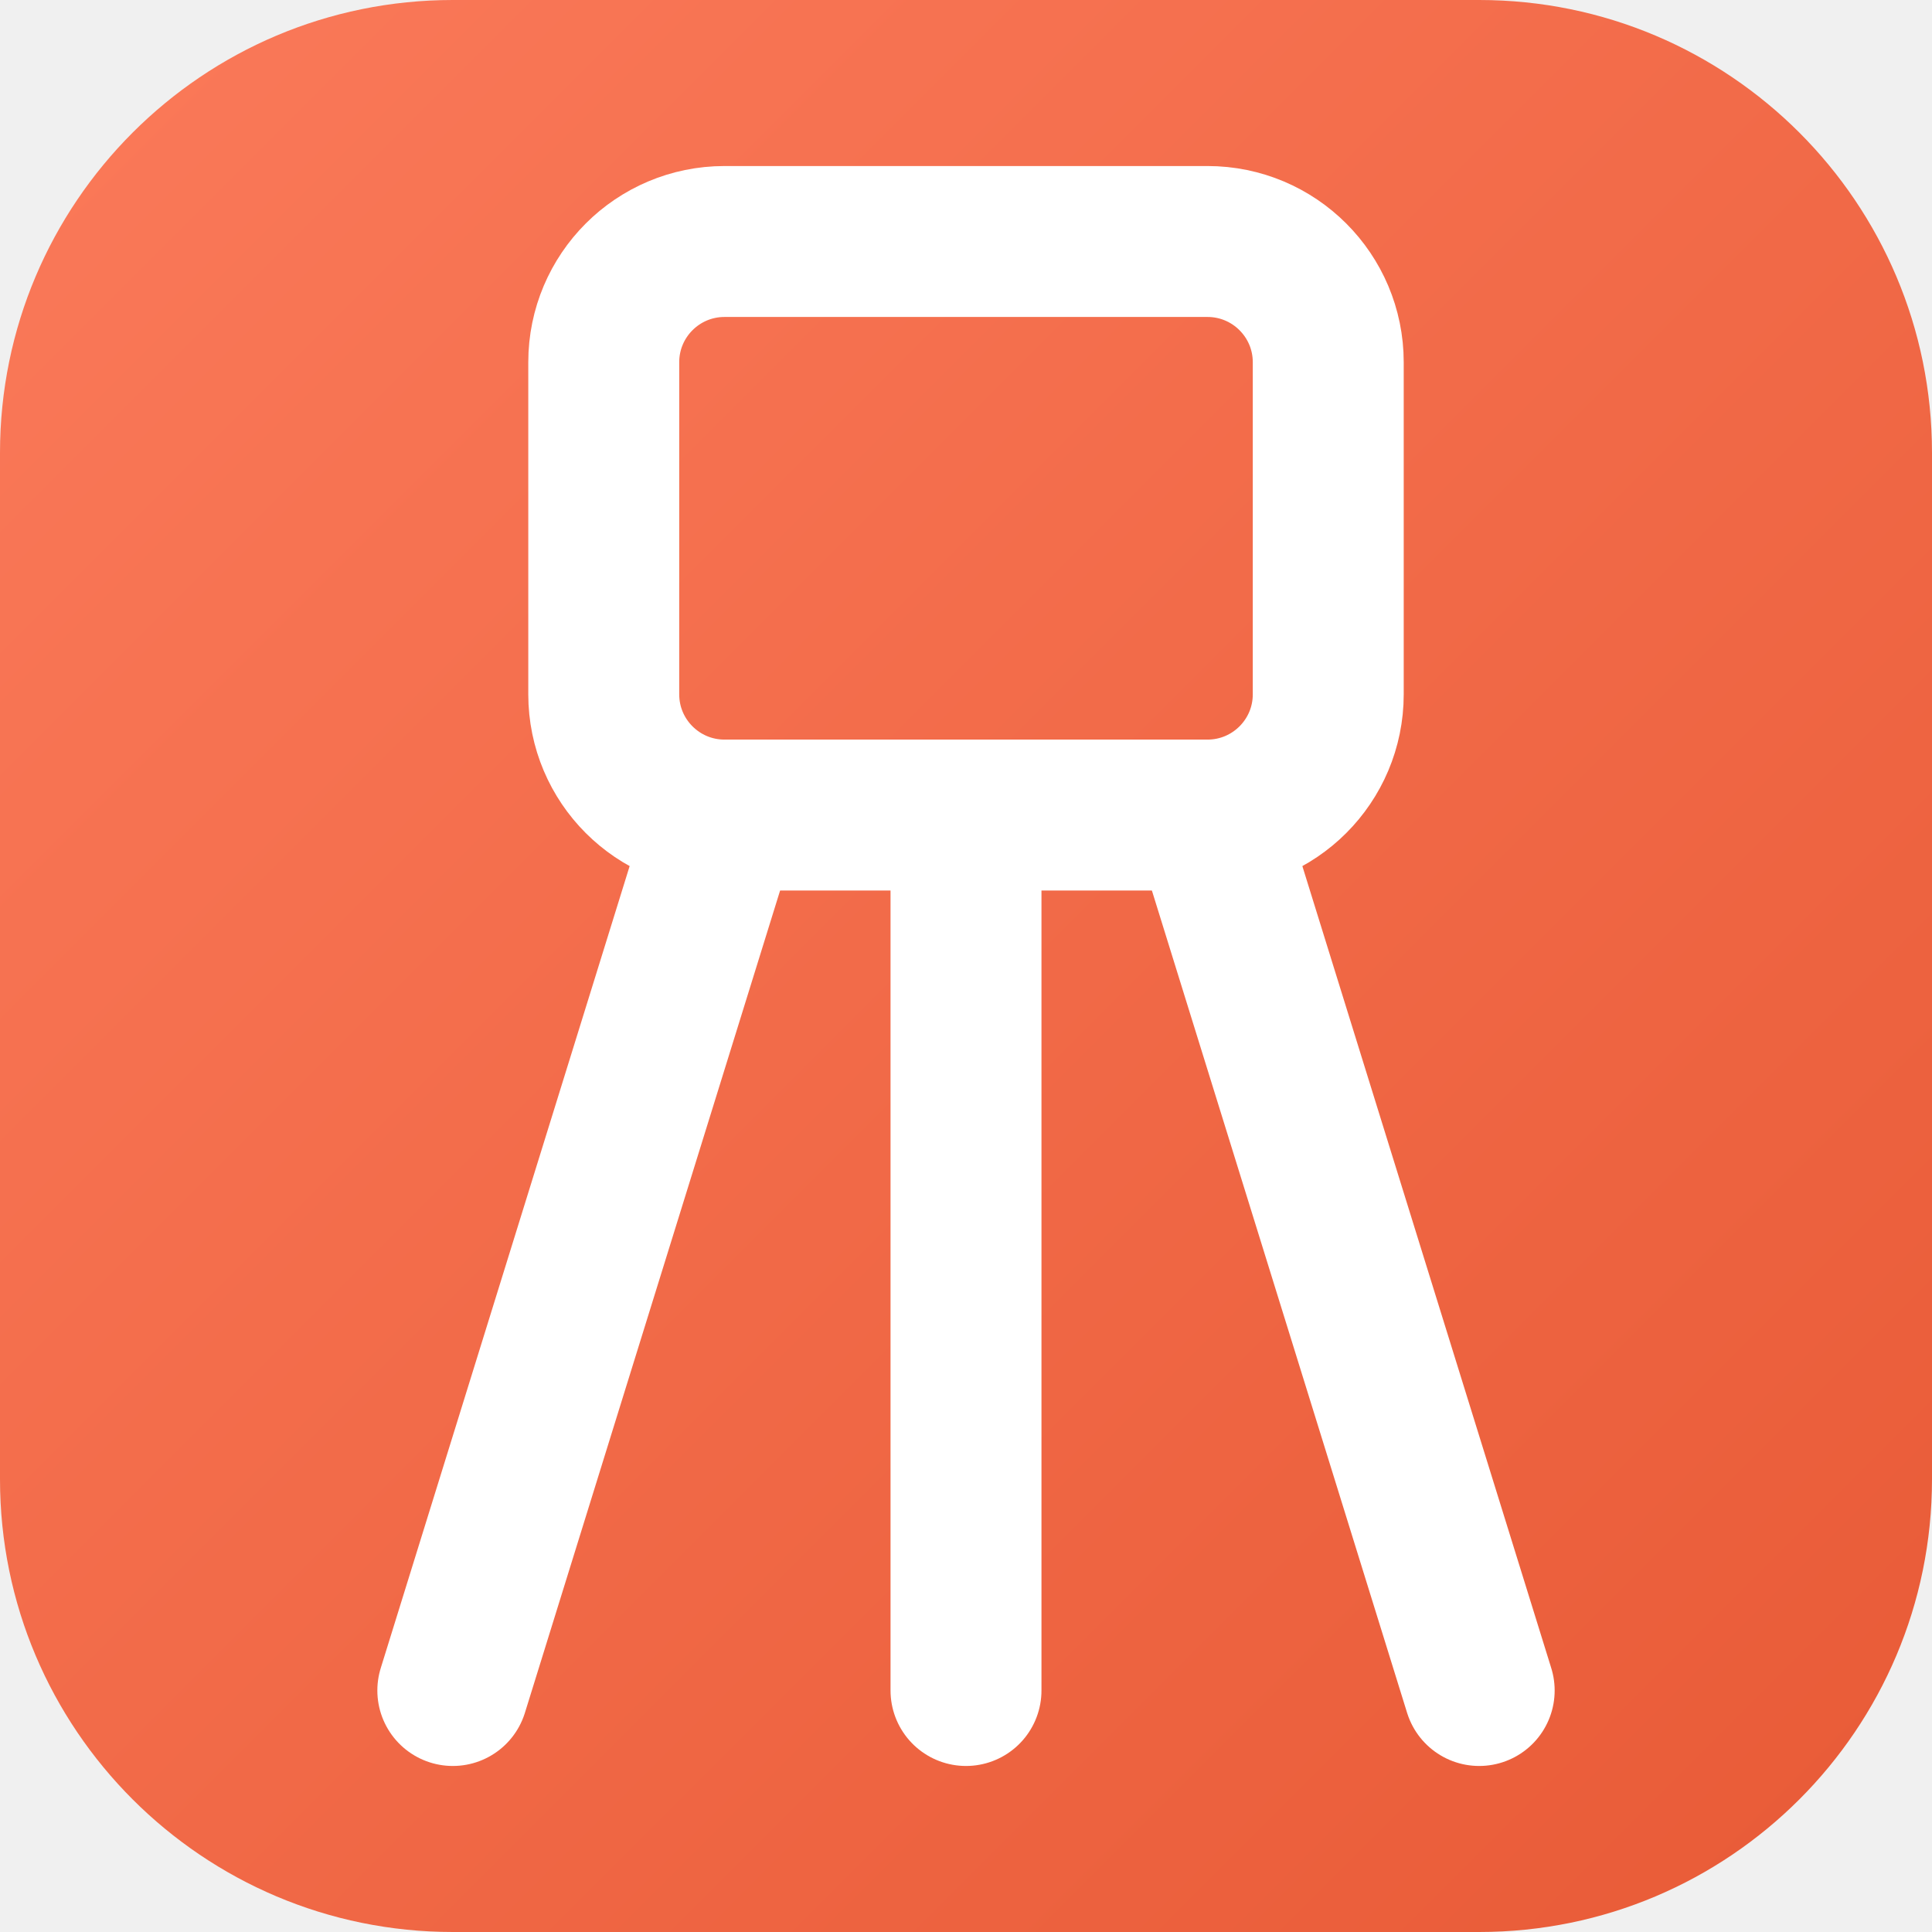
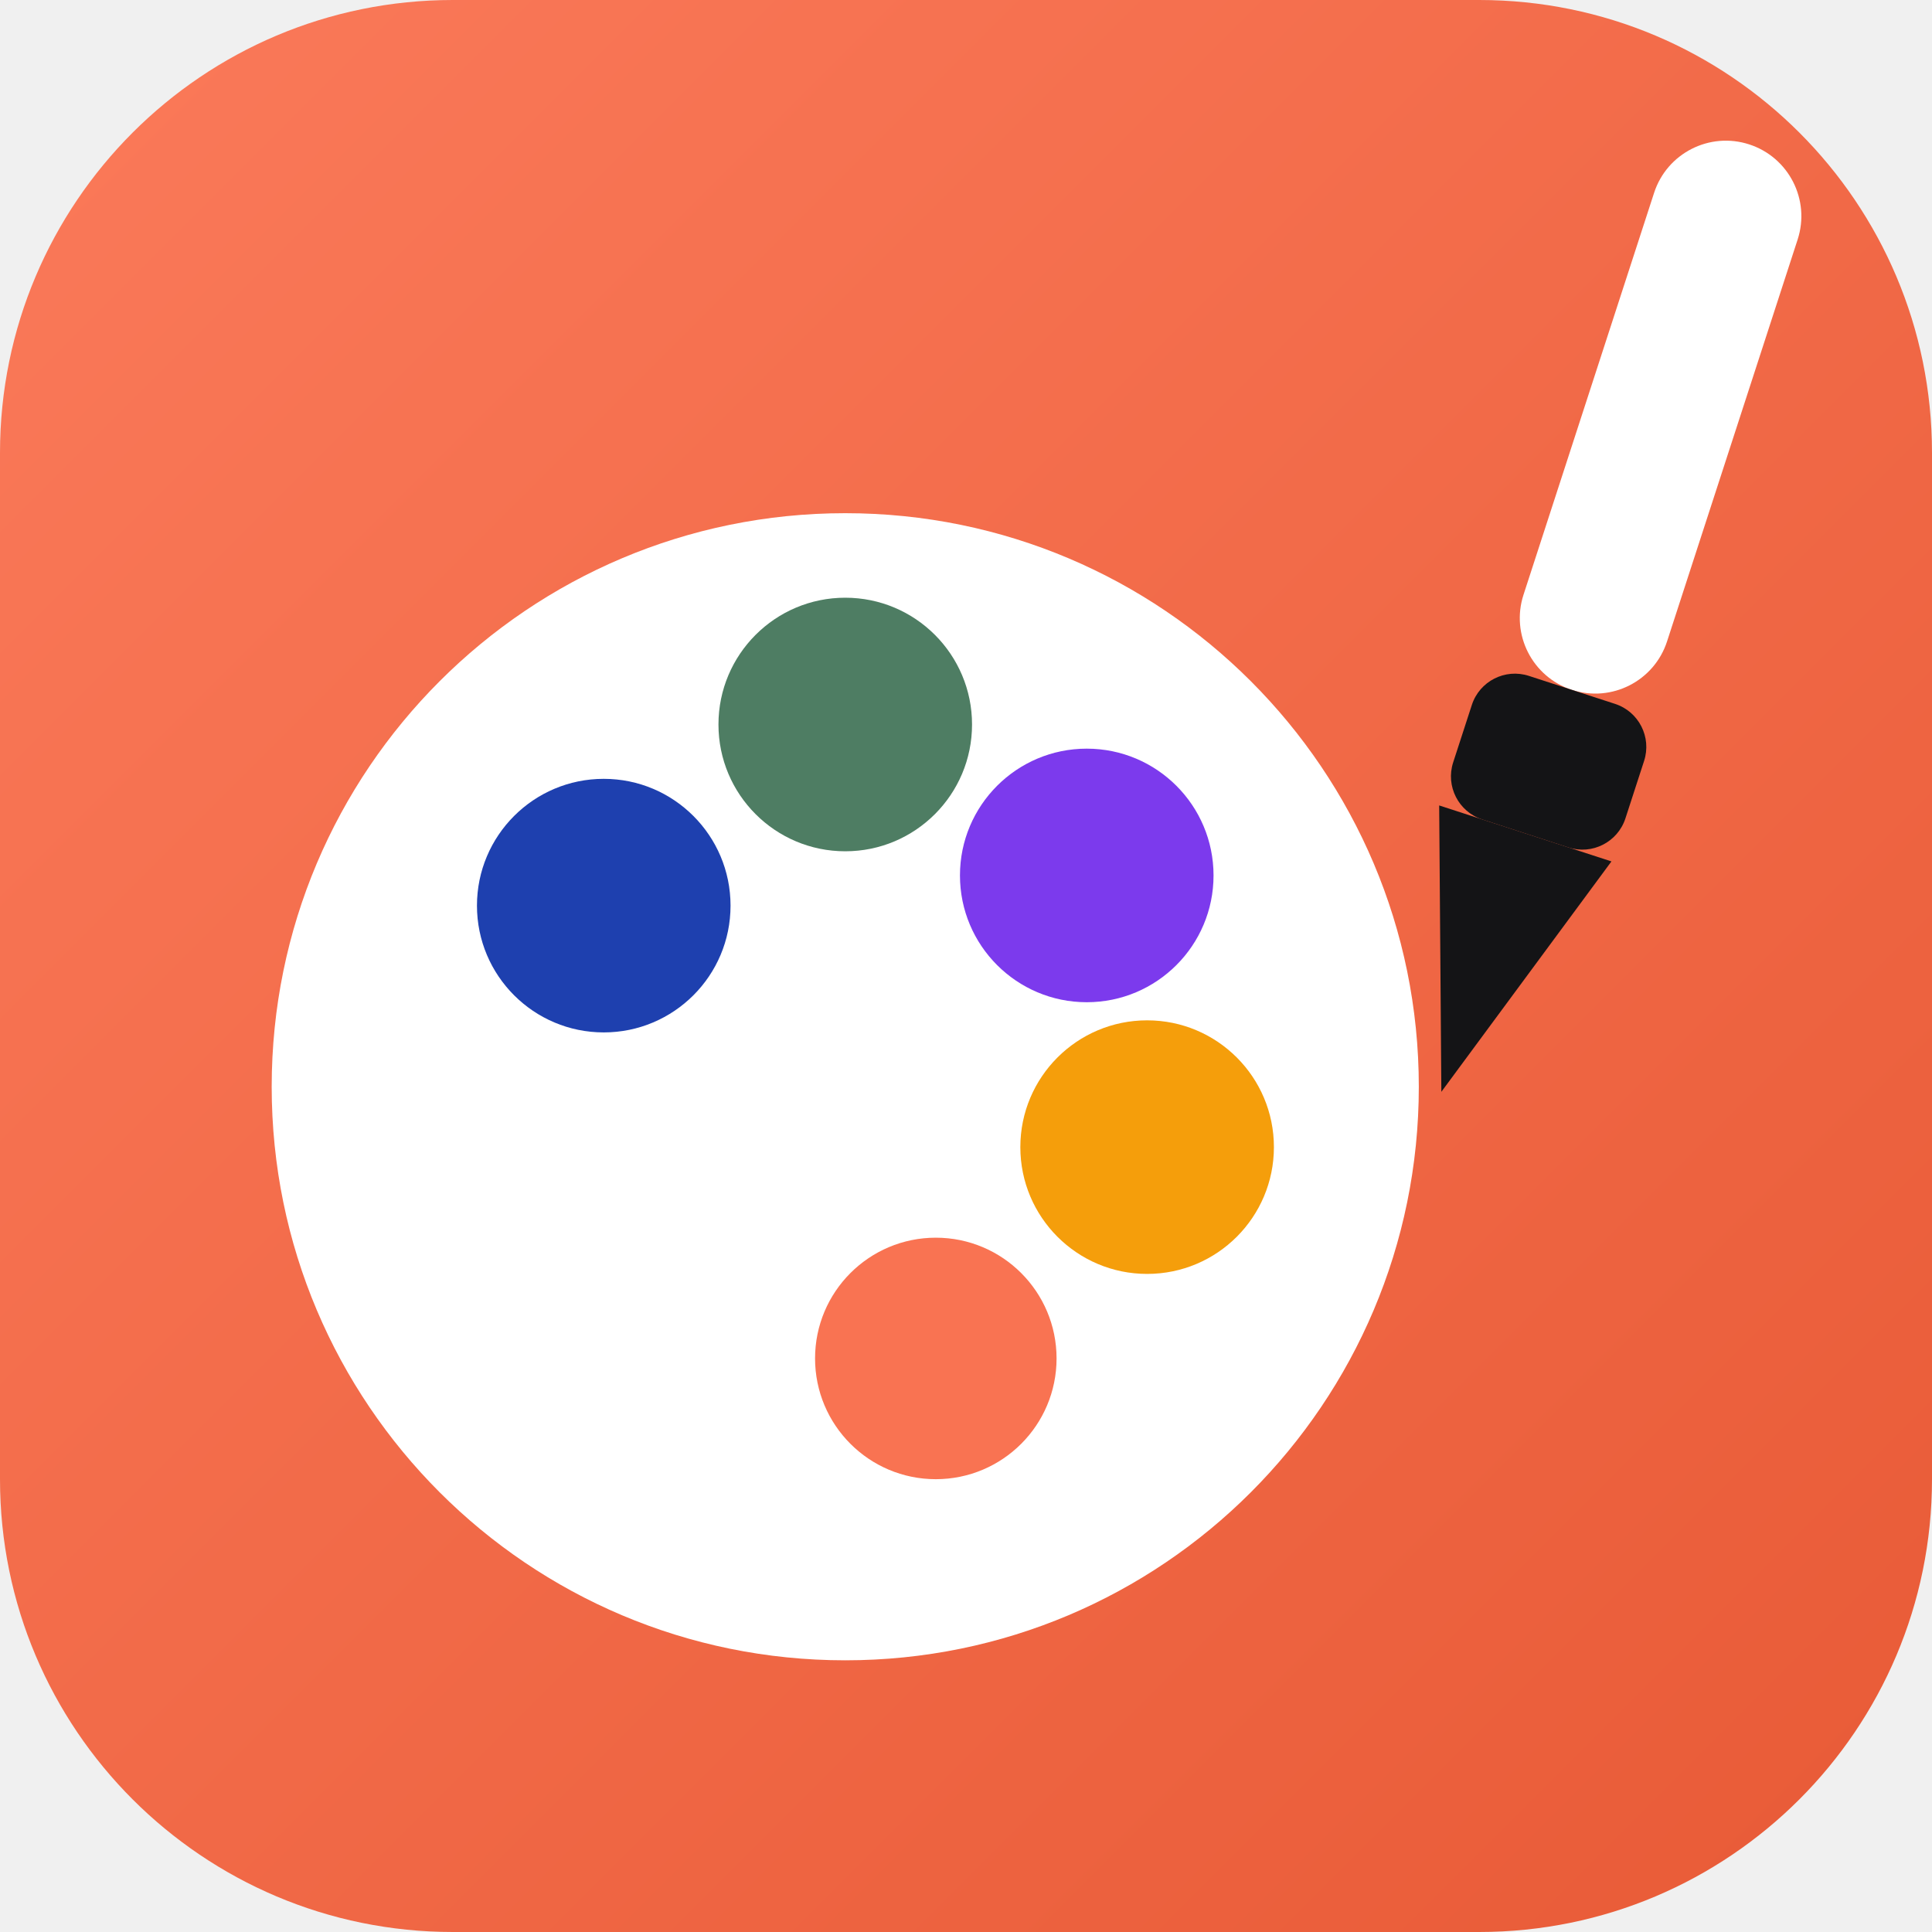
<svg xmlns="http://www.w3.org/2000/svg" viewBox="0 0 64 64">
  <defs>
    <linearGradient id="afx-bg" x1="0" y1="0" x2="1" y2="1">
      <stop offset="0" stop-color="#FB7A5A" />
      <stop offset="1" stop-color="#E85A36" />
    </linearGradient>
  </defs>
  <rect width="64" height="64" rx="15" fill="url(#afx-bg)" />
-   <g fill="none" stroke="#FFFFFF" stroke-width="5" stroke-linecap="round" stroke-linejoin="round">
-     <rect x="20" y="8" width="24" height="19" rx="4" />
-     <path d="M24 27 L15 56 M40 27 L49 56 M32 27 V56" />
+   <circle cx="28" cy="36" r="19" fill="#FFFFFF" />
+   <circle cx="20" cy="30" r="4.2" fill="#1E40AF" />
+   <circle cx="28" cy="24" r="4.2" fill="#4E7D63" />
+   <circle cx="36" cy="29" r="4.2" fill="#7C3AED" />
+   <circle cx="38" cy="38" r="4.2" fill="#F59E0B" />
+   <circle cx="31" cy="45" r="4" fill="#F97352" />
+   <g transform="rotate(18 53 20)">
+     <rect x="50.5" y="4" width="5" height="19" rx="2.5" fill="#FFFFFF" />
+     <rect x="50" y="23" width="6" height="5" rx="1.5" fill="#141416" />
+     <path d="M50 28 h6 l-3 9 Z" fill="#141416" />
  </g>
</svg>
